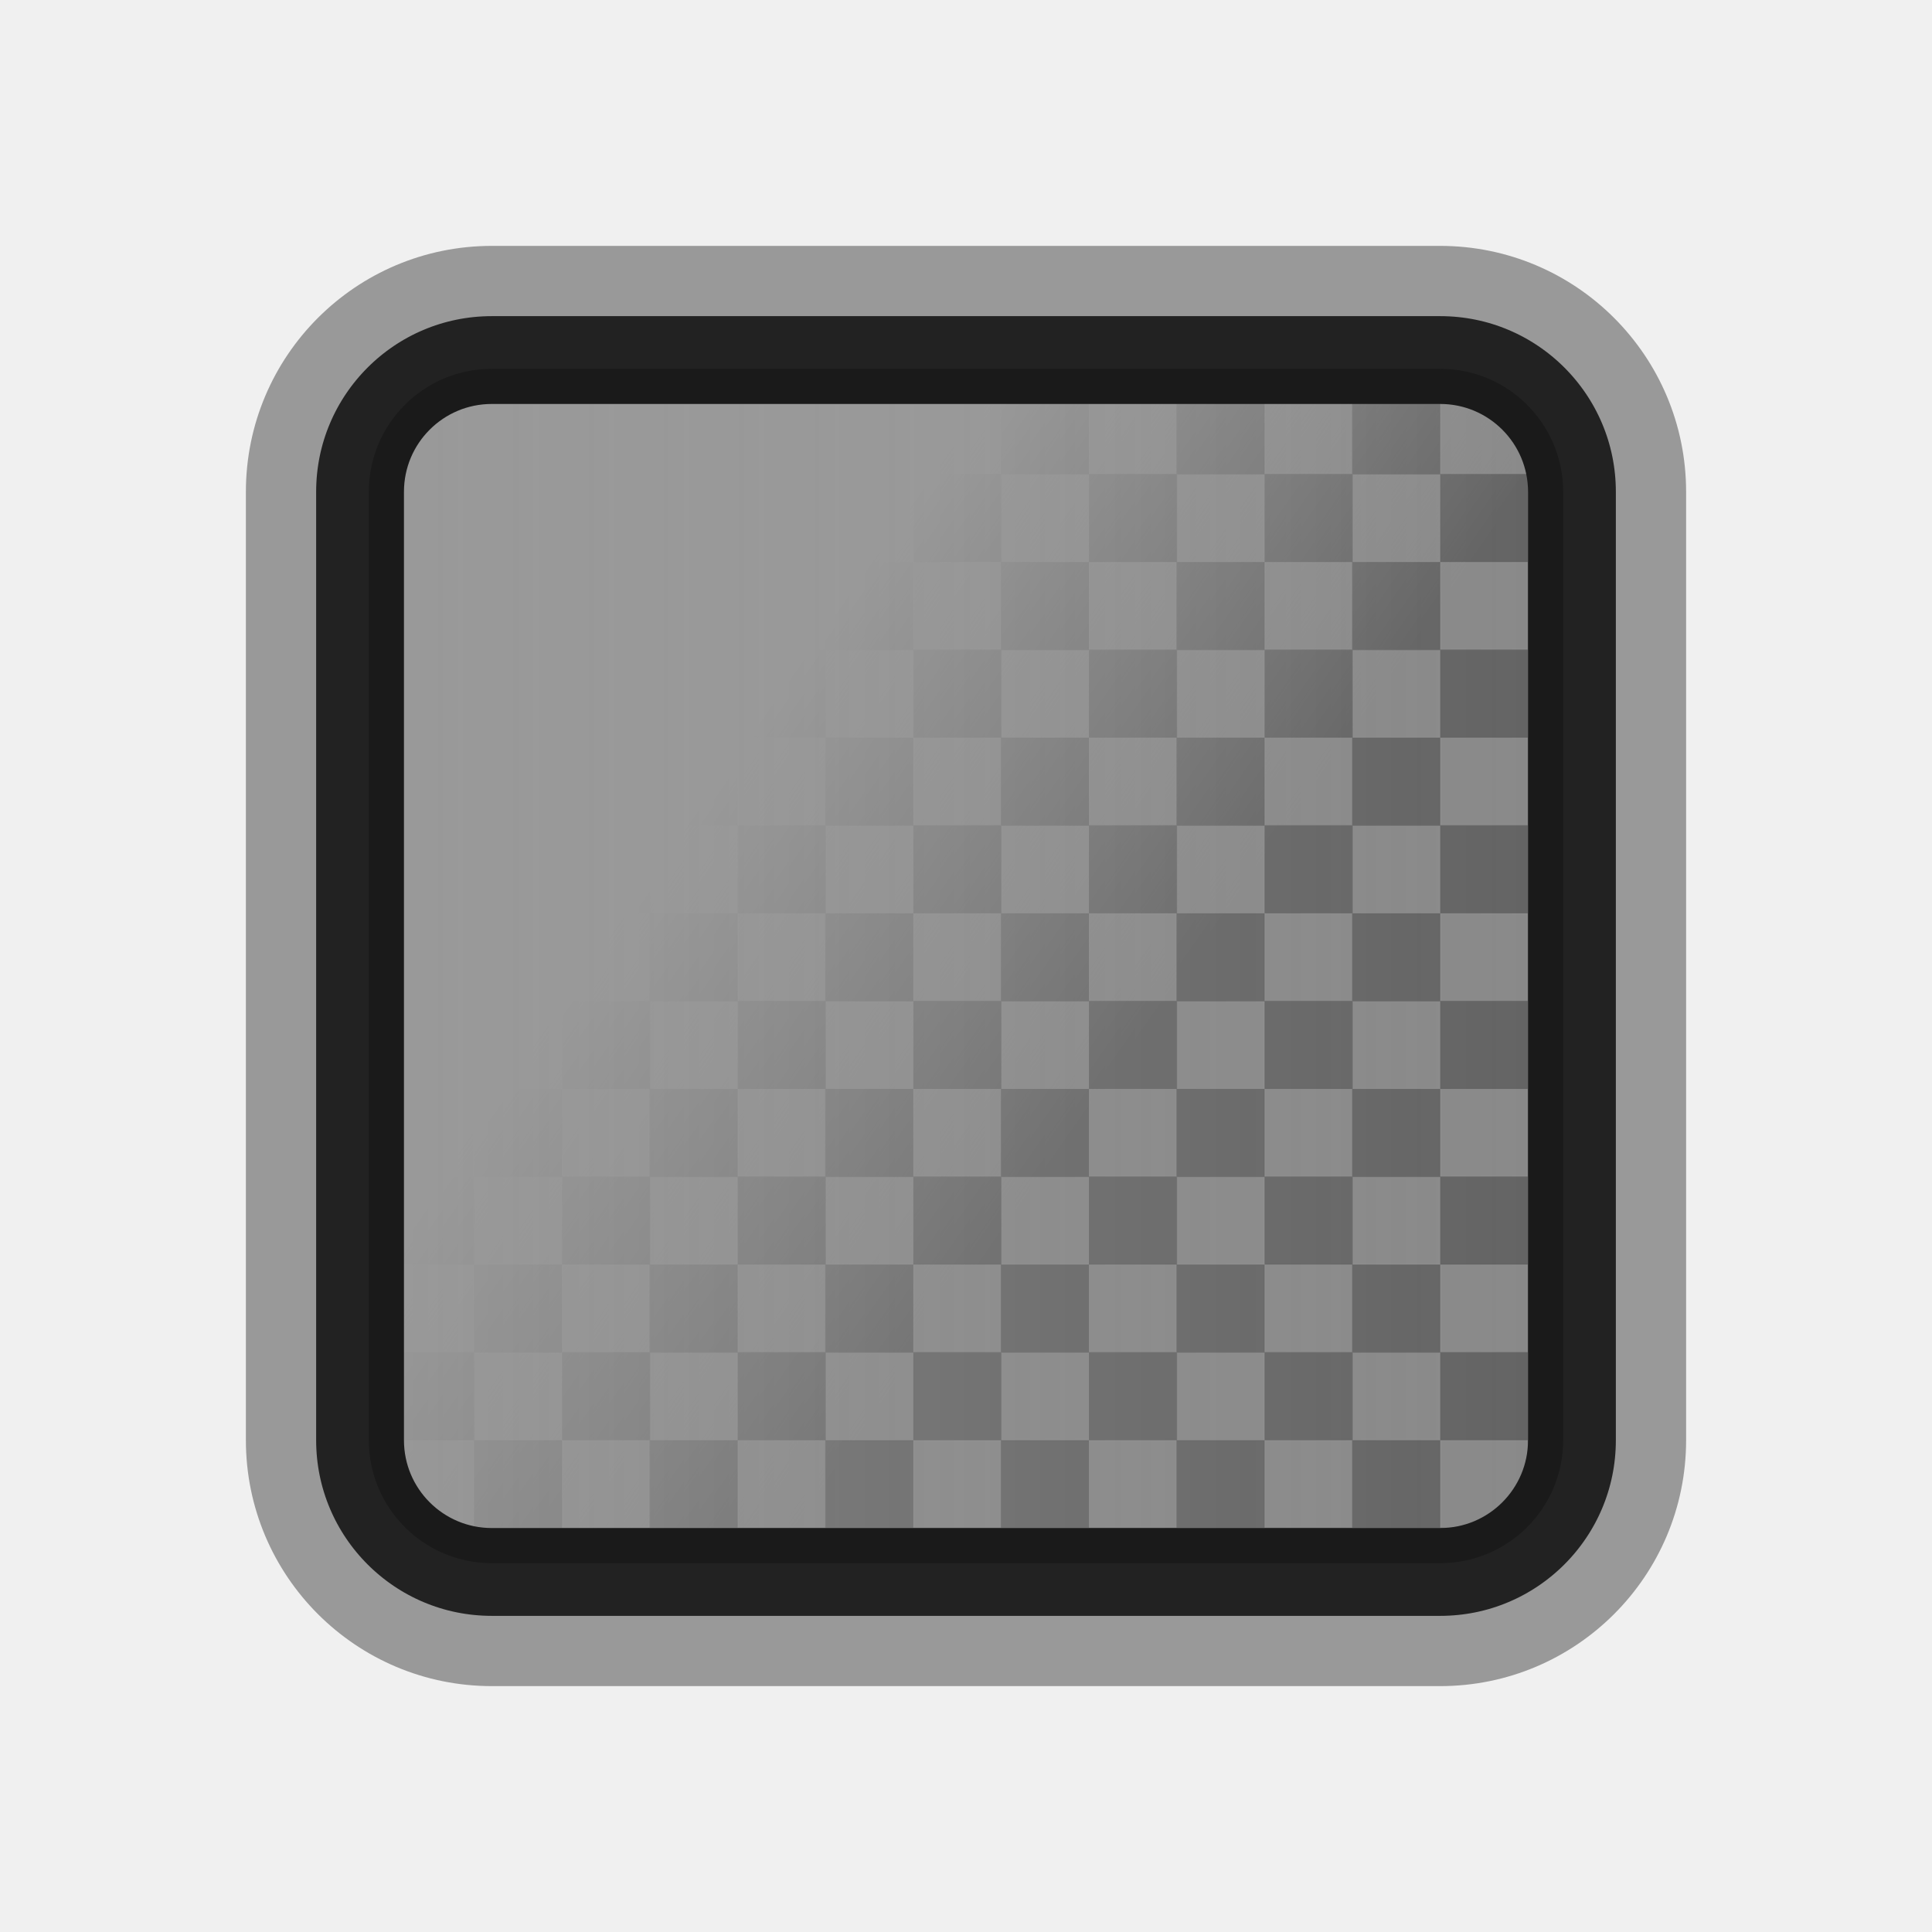
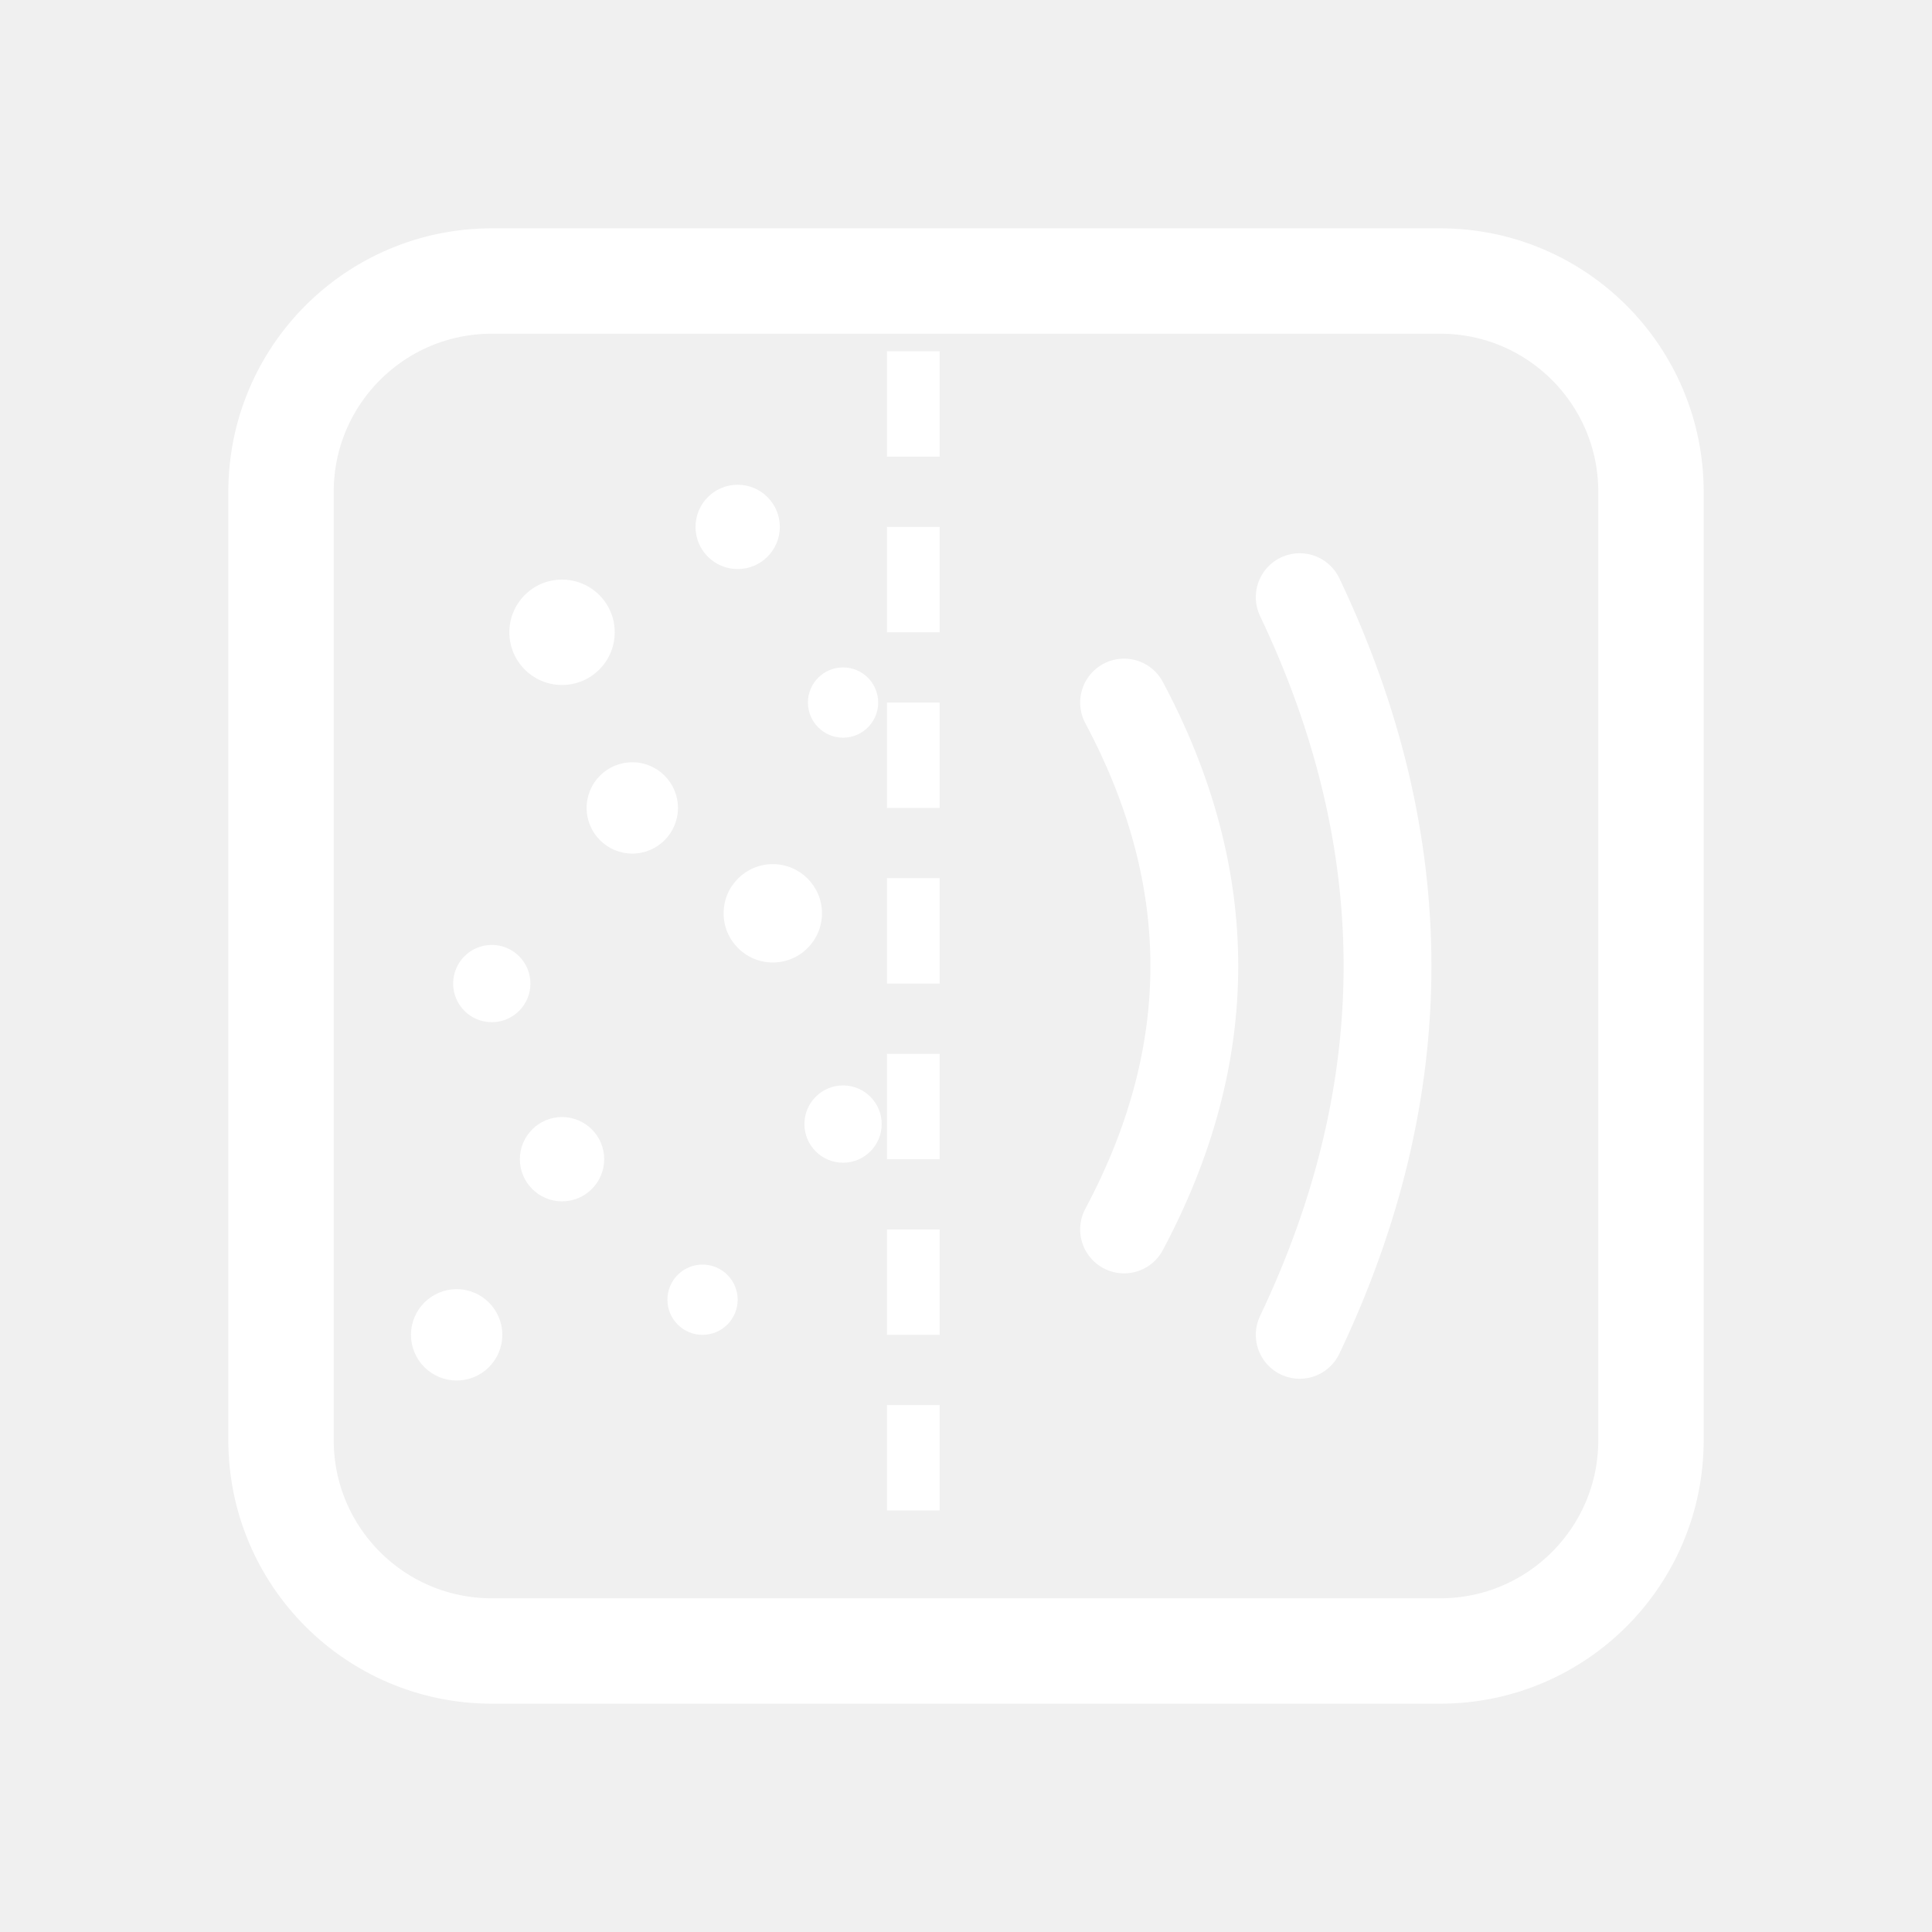
<svg xmlns="http://www.w3.org/2000/svg" width="55" height="55" viewBox="0 0 55 55" fill="none">
-   <defs>
-     <pattern id="checker_5x5" x="11" y="11" width="5" height="5" patternUnits="userSpaceOnUse">
-       <rect width="2.5" height="2.5" fill="#7A7A7A" />
-       <rect x="2.5" y="2.5" width="2.5" height="2.5" fill="#7A7A7A" />
-       <rect x="2.5" y="0" width="2.5" height="2.5" fill="#2E2E2E" />
-       <rect x="0" y="2.5" width="2.5" height="2.5" fill="#2E2E2E" />
-     </pattern>
-     <clipPath id="innerClip">
-       <rect x="11" y="11" width="33" height="33" rx="3" />
-     </clipPath>
-     <linearGradient id="trapezoidFade" x1="0%" y1="0%" x2="100%" y2="70%">
-       <stop offset="35%" stop-color="#999999" stop-opacity="1" />
-       <stop offset="70%" stop-color="#999999" stop-opacity="0" />
-     </linearGradient>
-     <linearGradient id="horizFade" x1="0%" y1="0%" x2="100%" y2="0%">
-       <stop offset="0%" stop-color="#999999" stop-opacity="0.8" />
-       <stop offset="100%" stop-color="#999999" stop-opacity="0.5" />
-     </linearGradient>
-   </defs>
-   <rect x="8" y="8" width="39" height="39" rx="6" fill="#222222" stroke="#999999" stroke-width="2" />
-   <g clip-path="url(#innerClip)">
-     <rect x="11" y="11" width="33" height="33" fill="#2E2E2E" />
-     <rect x="11" y="11" width="33" height="33" fill="url(#checker_5x5)" />
-     <rect x="11" y="11" width="33" height="33" fill="url(#trapezoidFade)" />
-     <rect x="11" y="11" width="33" height="33" fill="url(#horizFade)" />
-   </g>
-   <rect x="11" y="11" width="33" height="33" rx="3" fill="none" stroke="#1A1A1A" stroke-width="1" />
+   <rect x="8" y="8" width="39" height="39" rx="6" stroke="white" stroke-width="3" fill="none" />
+   <circle cx="16" cy="18" r="1.5" fill="white" />
+   <circle cx="21" cy="15" r="1.2" fill="white" />
+   <circle cx="18" cy="23" r="1.3" fill="white" />
+   <circle cx="14" cy="28" r="1.1" fill="white" />
+   <circle cx="22" cy="26" r="1.4" fill="white" />
+   <circle cx="16" cy="33" r="1.2" fill="white" />
+   <circle cx="20" cy="37" r="1.0" fill="white" />
+   <circle cx="24" cy="20" r="1.0" fill="white" />
+   <circle cx="13" cy="38" r="1.3" fill="white" />
+   <circle cx="24" cy="32" r="1.1" fill="white" />
+   <line x1="26" y1="10" x2="26" y2="45" stroke="white" stroke-width="1.5" stroke-dasharray="3,2" />
+   <path d="M 32 20 Q 36 27.5 32 35" stroke="white" stroke-width="2.5" stroke-linecap="round" fill="none" />
+   <path d="M 37 17 Q 42 27.5 37 38" stroke="white" stroke-width="2.5" stroke-linecap="round" fill="none" />
</svg>
